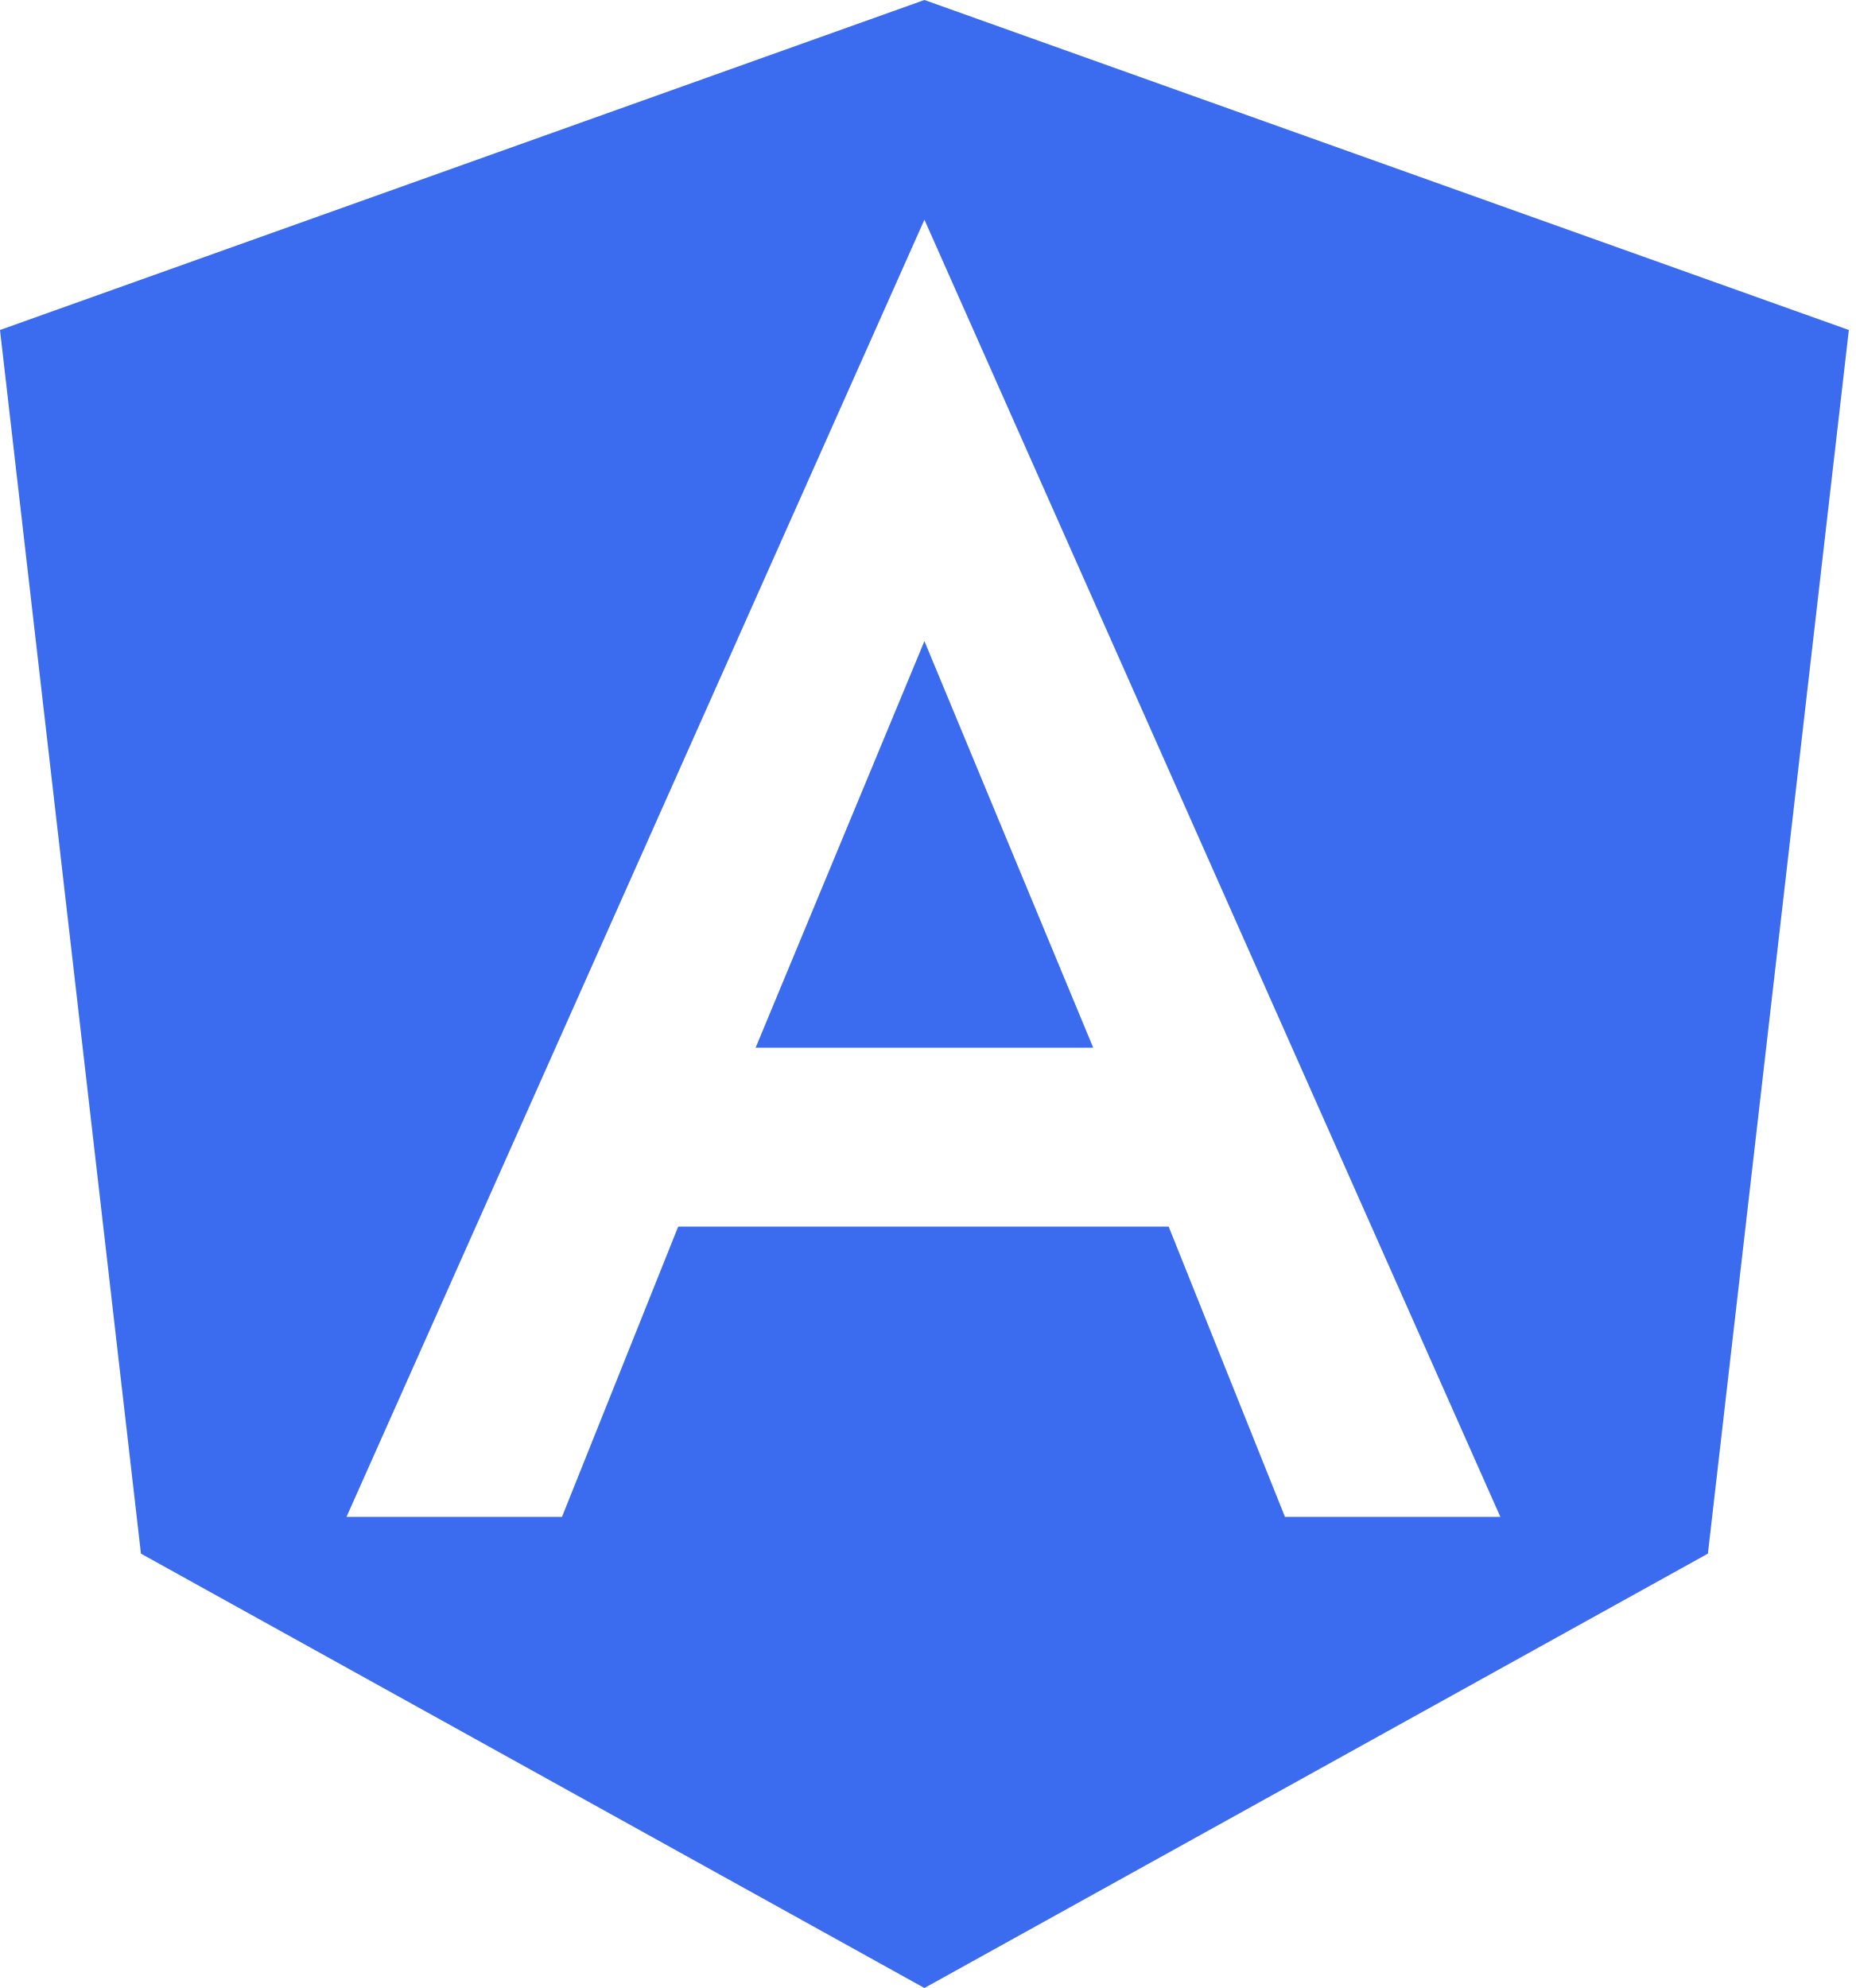
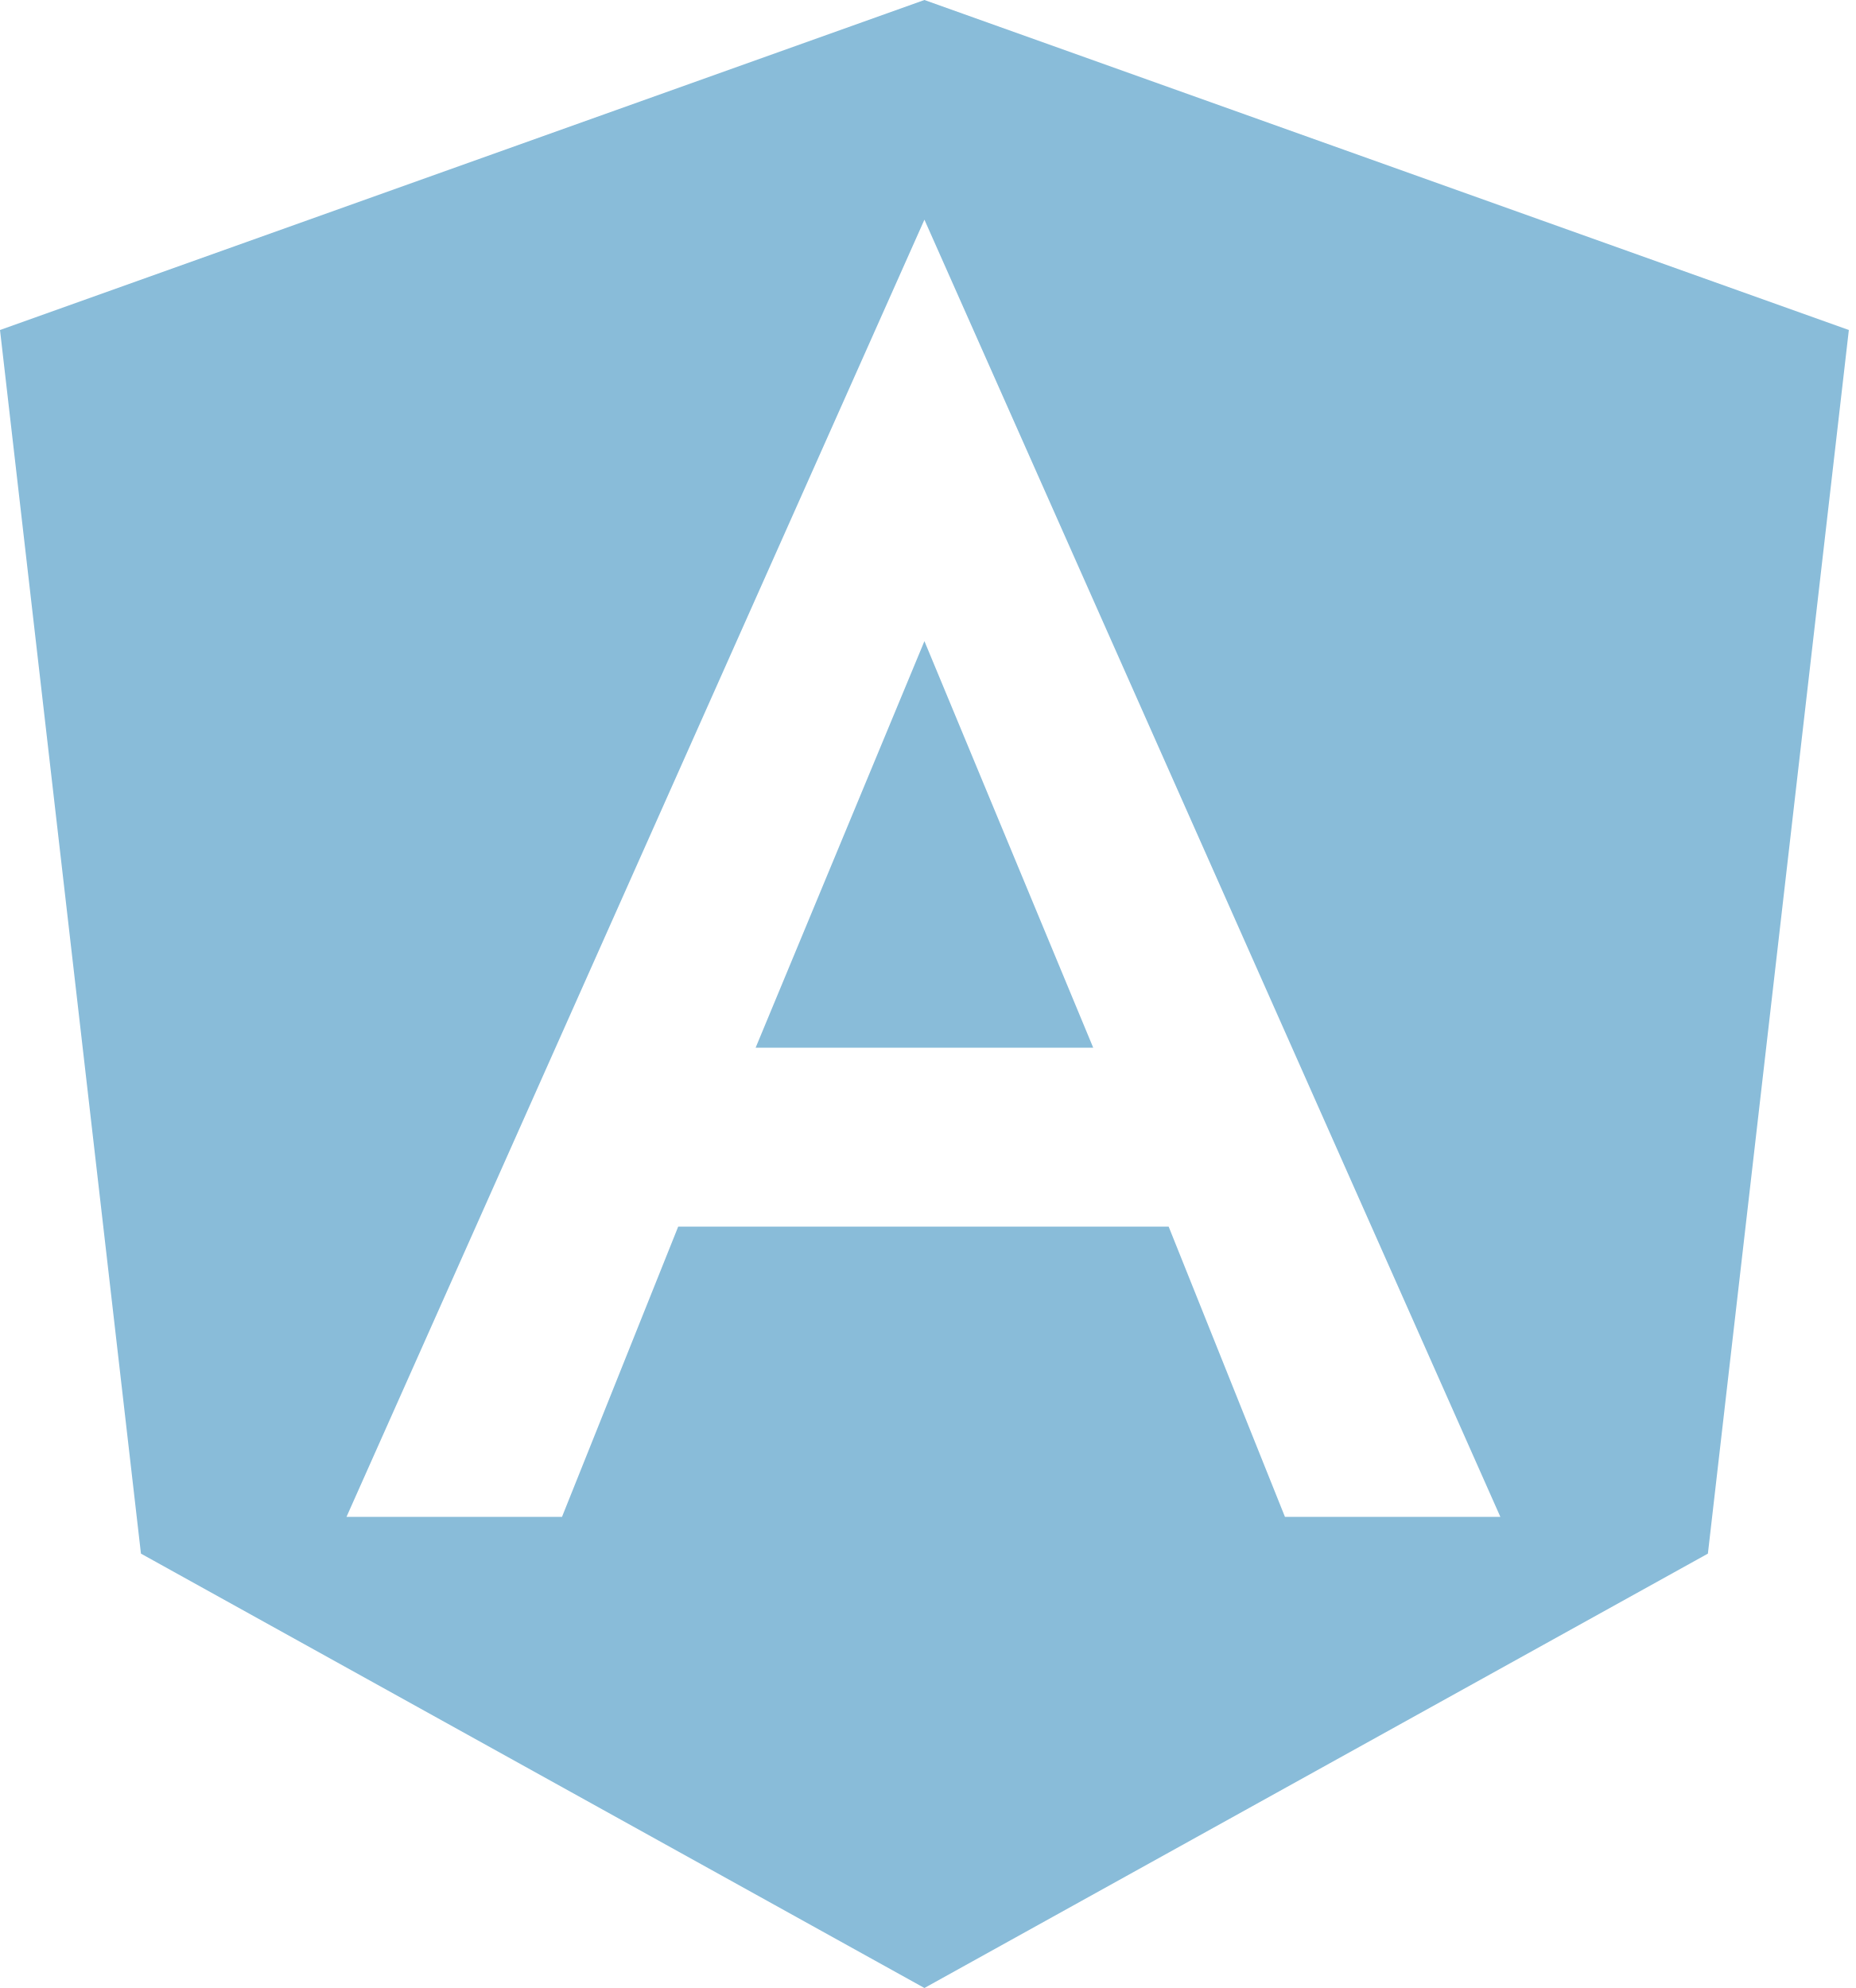
<svg xmlns="http://www.w3.org/2000/svg" width="56" height="60" viewBox="0 0 56 60" fill="none">
-   <path d="M27.9 0L55.8 9.96L51.546 46.89L27.9 60L4.254 46.89L0 9.96L27.9 0ZM27.9 6.63L10.458 45.78H16.962L20.469 37.02H35.271L38.781 45.78H45.282L27.9 6.63ZM32.994 31.62H22.806L27.9 19.35L32.994 31.62Z" fill="#3B6BEE" />
+   <path d="M27.9 0L55.8 9.96L51.546 46.89L27.9 60L4.254 46.89L0 9.96L27.9 0ZM27.9 6.63L10.458 45.78H16.962L20.469 37.02H35.271L38.781 45.78H45.282L27.9 6.63ZM32.994 31.62H22.806L27.9 19.35L32.994 31.62Z" fill="#89BCD9" />
</svg>
